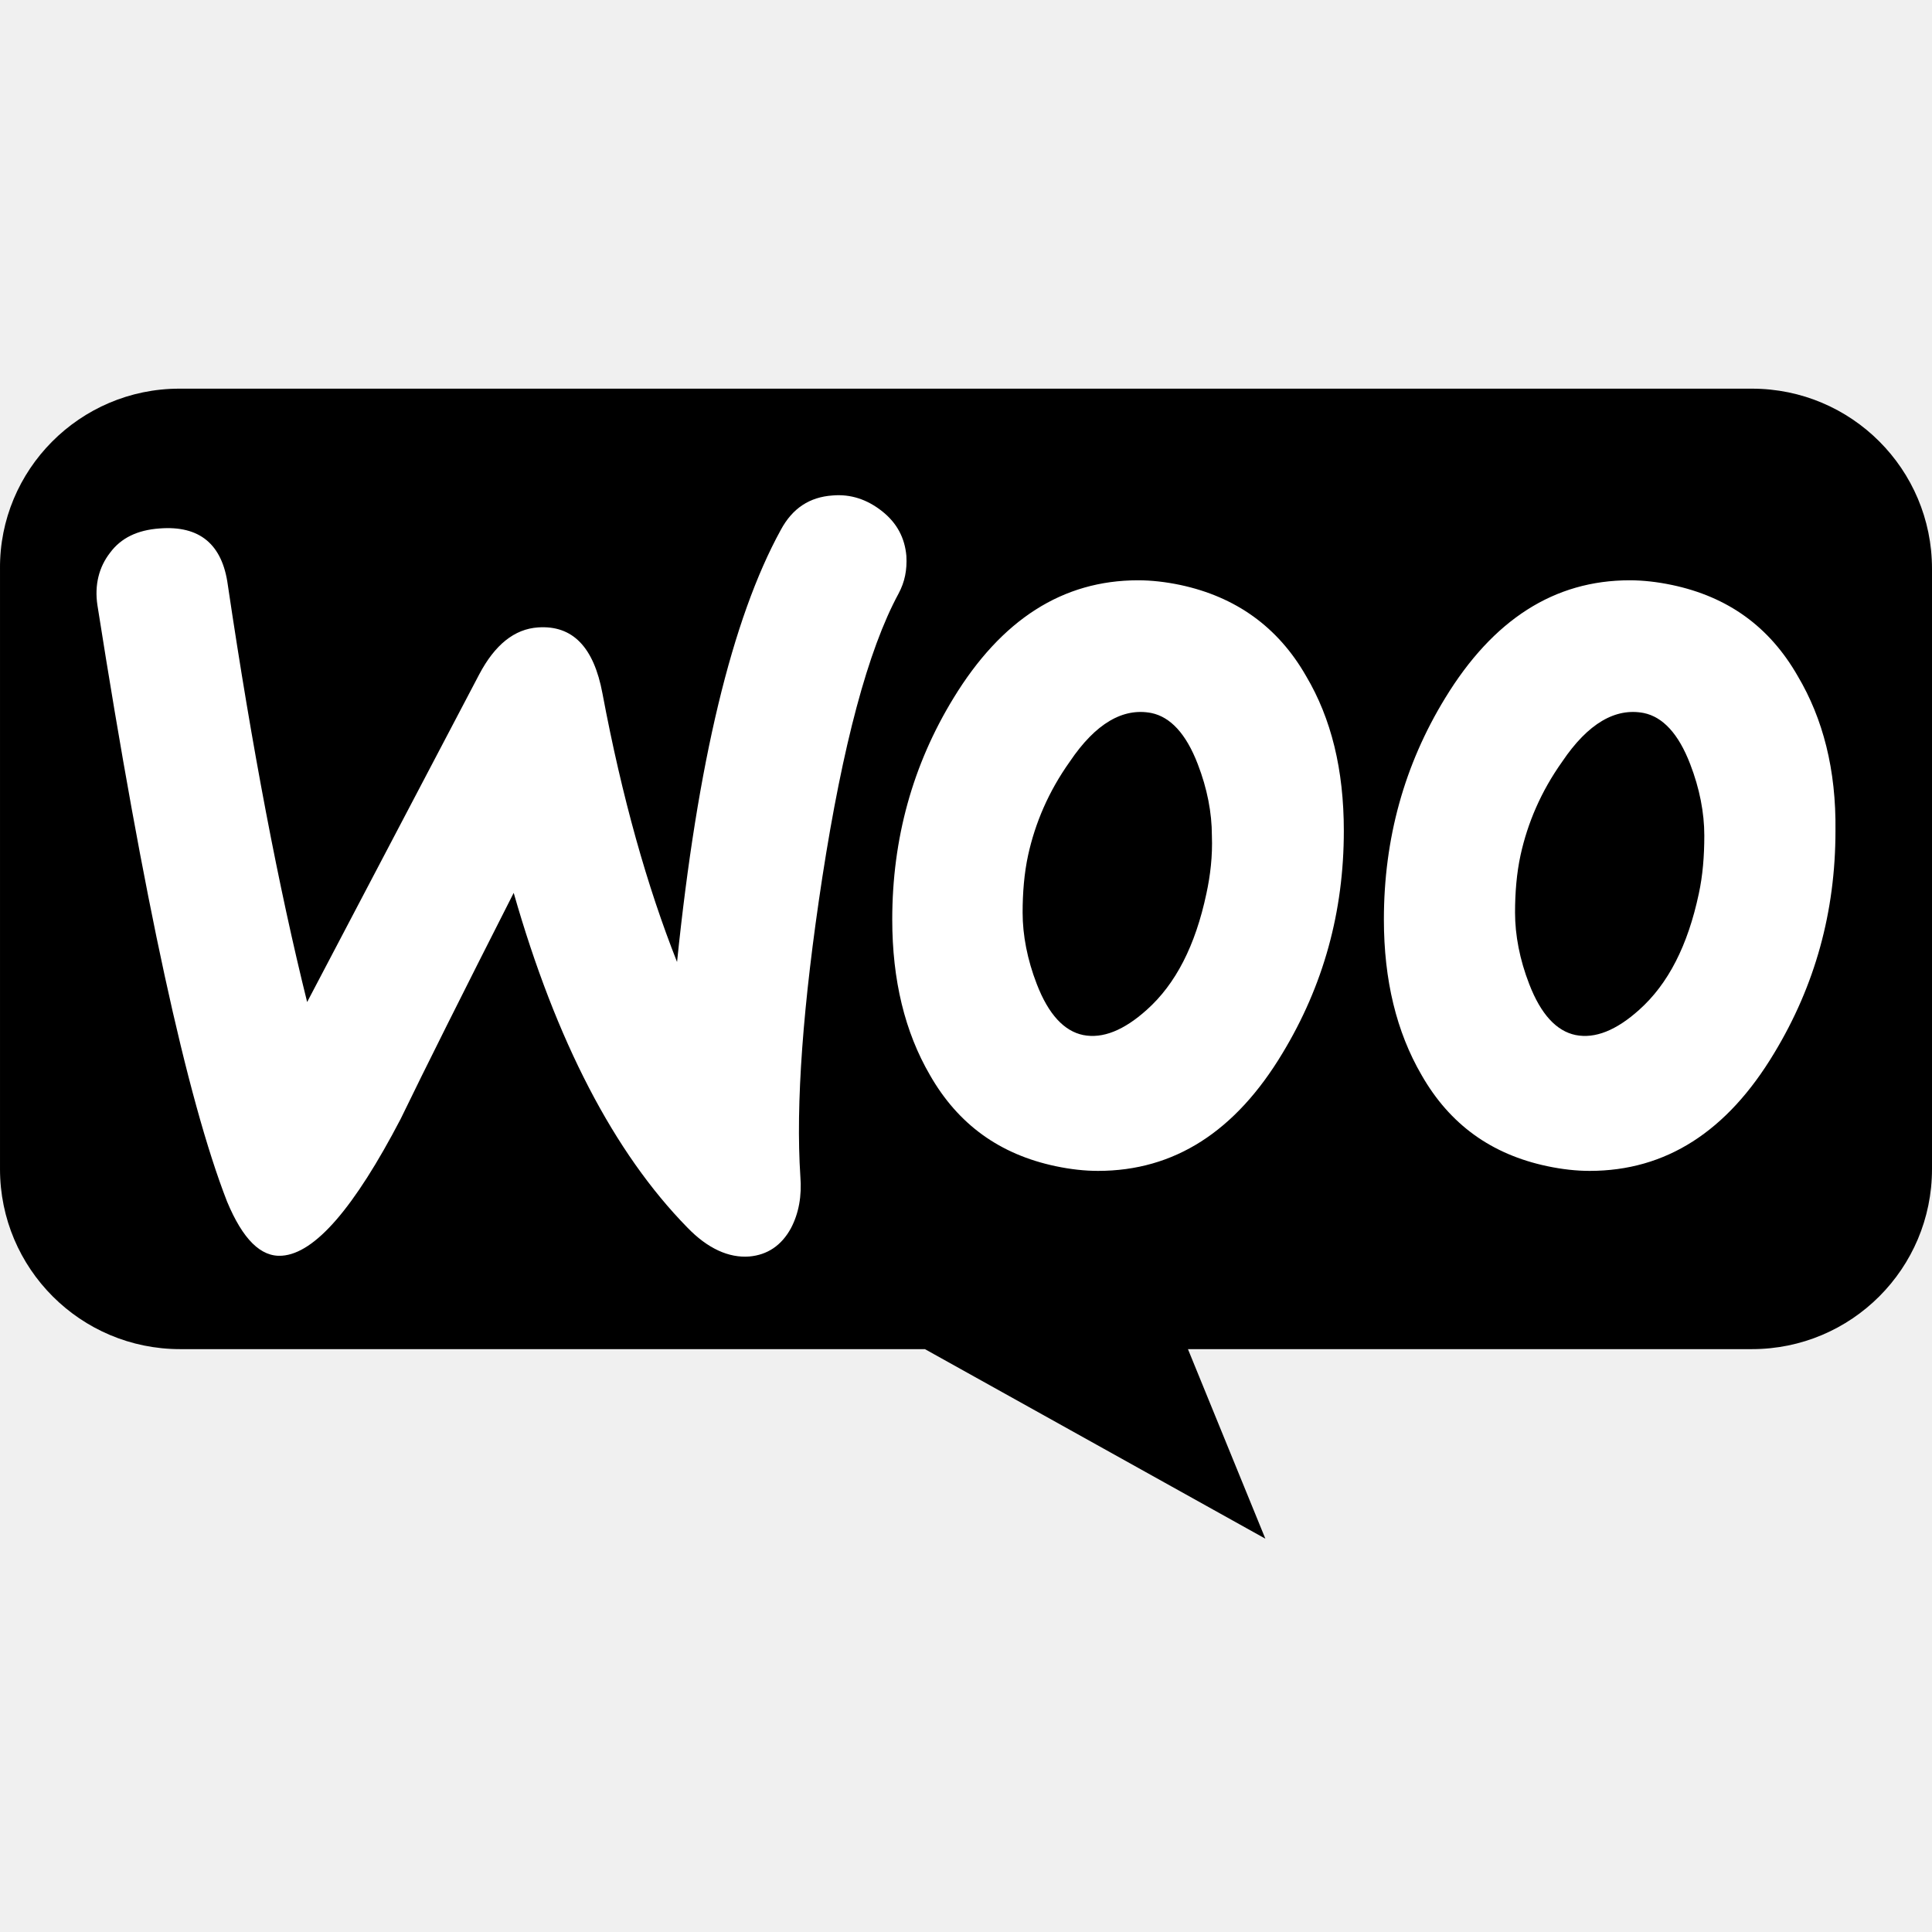
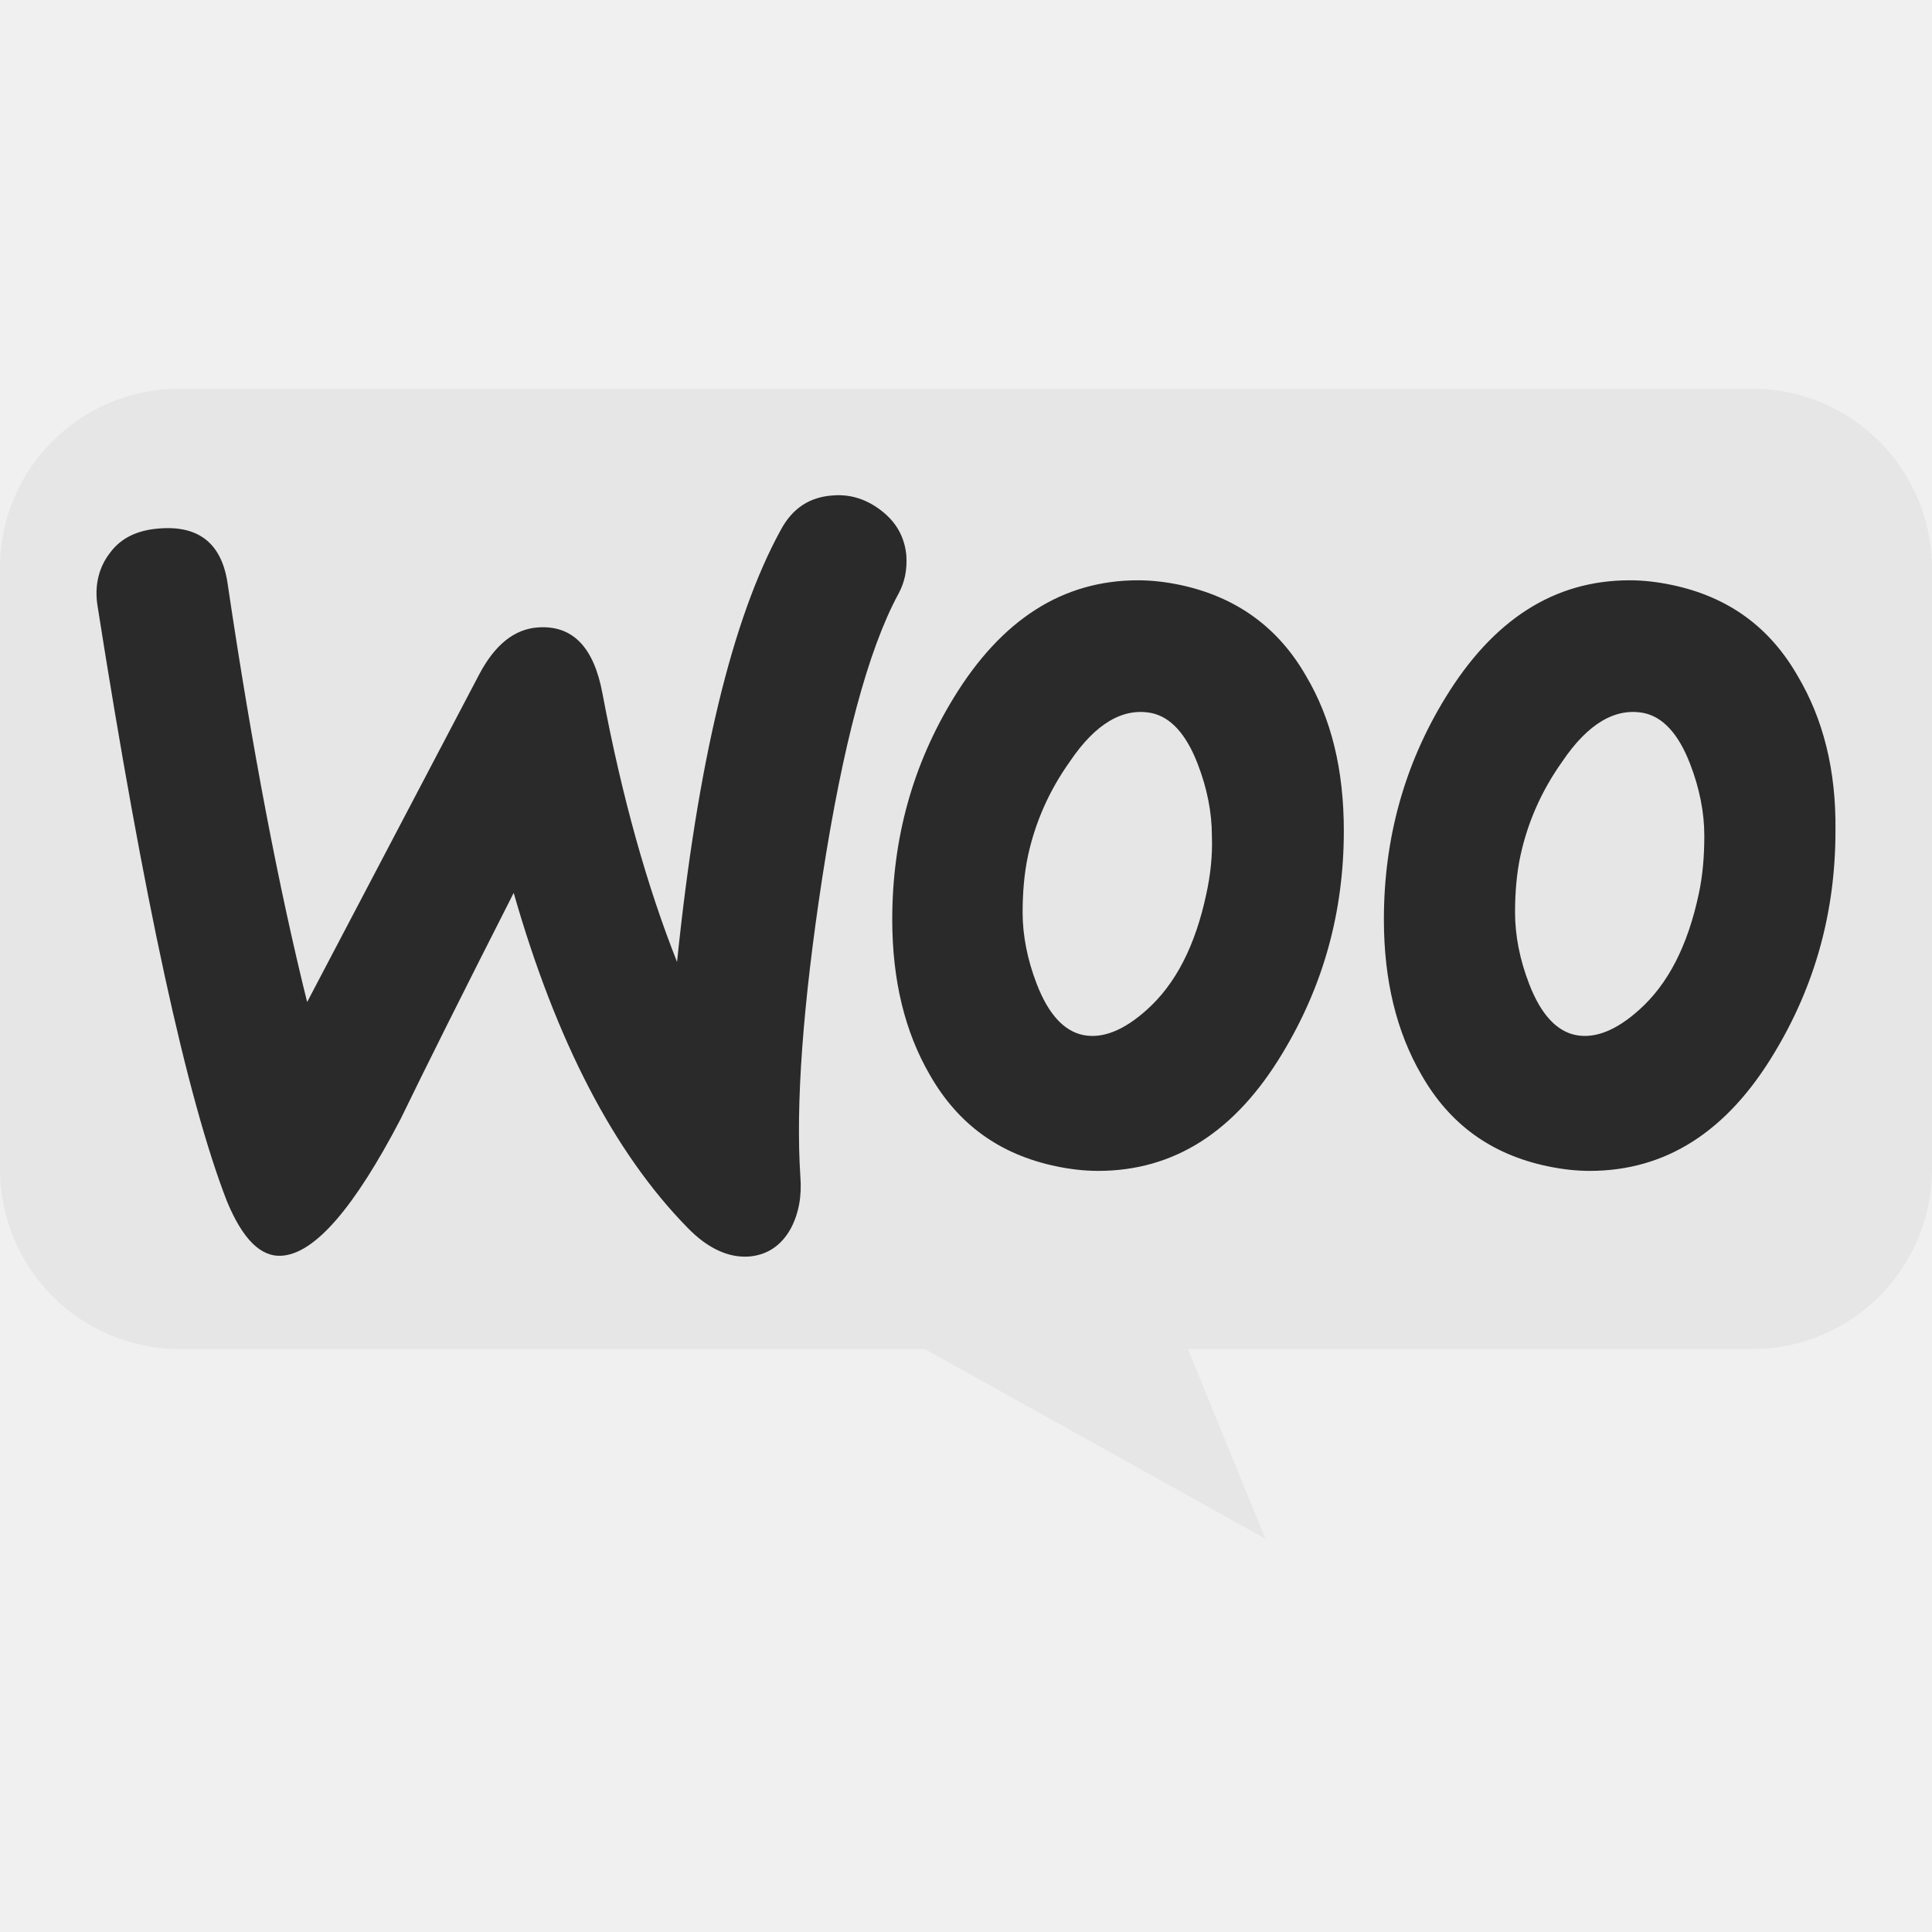
<svg xmlns="http://www.w3.org/2000/svg" width="256" height="256" viewBox="0 0 256 256" fill="none">
-   <g clip-path="url(#clip0_305_130)">
-     <path d="M23.759 51.5H232.137C245.325 51.5 256 62.175 256 75.363V154.904C256 168.092 245.325 178.767 232.137 178.767H157.41L167.667 203.885L122.558 178.767H23.863C10.676 178.767 0.001 168.092 0.001 154.904V75.363C-0.104 62.28 10.57 51.5 23.759 51.5Z" fill="black" />
-     <path d="M14.578 73.25C16.035 71.272 18.22 70.232 21.134 70.024C26.442 69.607 29.46 72.104 30.188 77.516C33.414 99.266 36.952 117.686 40.698 132.775L63.488 89.38C65.57 85.425 68.172 83.344 71.294 83.136C75.873 82.824 78.682 85.737 79.827 91.877C82.429 105.717 85.759 117.477 89.713 127.467C92.419 101.035 96.998 81.991 103.45 70.232C105.01 67.318 107.3 65.861 110.318 65.652C112.712 65.445 114.897 66.173 116.874 67.734C118.851 69.295 119.892 71.272 120.1 73.666C120.204 75.539 119.892 77.1 119.06 78.661C115.001 86.154 111.67 98.746 108.965 116.228C106.364 133.191 105.427 146.408 106.051 155.878C106.26 158.478 105.843 160.768 104.803 162.746C103.553 165.035 101.681 166.284 99.287 166.492C96.581 166.7 93.772 165.452 91.066 162.642C81.388 152.755 73.687 137.978 68.068 118.31C61.303 131.63 56.308 141.62 53.082 148.28C46.942 160.04 41.739 166.076 37.368 166.388C34.558 166.596 32.165 164.202 30.084 159.208C24.777 145.575 19.053 119.246 12.914 80.222C12.497 77.516 13.121 75.122 14.578 73.25ZM238.214 89.588C234.468 83.032 228.952 79.078 221.564 77.516C219.586 77.1 217.714 76.892 215.944 76.892C205.954 76.892 197.837 82.095 191.489 92.502C186.077 101.347 183.372 111.129 183.372 121.848C183.372 129.861 185.037 136.729 188.367 142.453C192.113 149.009 197.629 152.963 205.017 154.524C206.994 154.941 208.867 155.149 210.637 155.149C220.731 155.149 228.848 149.946 235.092 139.539C240.503 130.589 243.209 120.807 243.209 110.089C243.313 101.972 241.544 95.207 238.214 89.588ZM225.102 118.414C223.645 125.282 221.043 130.381 217.192 133.815C214.175 136.521 211.365 137.665 208.764 137.145C206.266 136.625 204.184 134.44 202.624 130.381C201.374 127.155 200.751 123.929 200.751 120.911C200.751 118.31 200.959 115.708 201.479 113.315C202.416 109.048 204.185 104.885 206.994 100.931C210.429 95.831 214.071 93.751 217.817 94.479C220.315 94.999 222.397 97.185 223.957 101.243C225.206 104.469 225.83 107.695 225.83 110.713C225.83 113.419 225.622 116.021 225.102 118.414ZM173.069 89.588C169.323 83.032 163.703 79.078 156.419 77.516C154.442 77.1 152.569 76.892 150.799 76.892C140.809 76.892 132.692 82.095 126.344 92.502C120.933 101.347 118.227 111.129 118.227 121.848C118.227 129.861 119.892 136.729 123.222 142.453C126.968 149.009 132.484 152.963 139.872 154.524C141.85 154.941 143.722 155.149 145.492 155.149C155.586 155.149 163.703 149.946 169.947 139.539C175.359 130.589 178.064 120.807 178.064 110.089C178.064 101.972 176.399 95.207 173.069 89.588ZM159.853 118.414C158.396 125.282 155.794 130.381 151.944 133.815C148.926 136.521 146.116 137.665 143.514 137.145C141.017 136.625 138.936 134.44 137.374 130.381C136.126 127.155 135.502 123.929 135.502 120.911C135.502 118.31 135.71 115.708 136.23 113.315C137.167 109.048 138.936 104.885 141.746 100.931C145.18 95.831 148.822 93.751 152.568 94.479C155.066 94.999 157.148 97.185 158.708 101.243C159.958 104.469 160.581 107.695 160.581 110.713C160.686 113.419 160.373 116.021 159.853 118.414Z" fill="white" />
-   </g>
-   <defs>
-     <clipPath id="clip0_305_130">
-       <rect width="256" height="256" fill="white" />
-     </clipPath>
-   </defs>
+   <path d="M23.759 51.5H232.137C245.325 51.5 256 62.175 256 75.363V154.904C256 168.092 245.325 178.767 232.137 178.767H157.41L167.667 203.885L122.558 178.767H23.863C10.676 178.767 0.001 168.092 0.001 154.904V75.363C-0.104 62.28 10.57 51.5 23.759 51.5Z" fill="#E6E6E6" />
+   <path d="M14.578 73.25C16.035 71.272 18.22 70.232 21.134 70.024C26.442 69.607 29.46 72.104 30.188 77.516C33.414 99.266 36.952 117.686 40.698 132.775L63.488 89.38C65.57 85.425 68.172 83.344 71.294 83.136C75.873 82.824 78.682 85.737 79.827 91.877C82.429 105.717 85.759 117.477 89.713 127.467C92.419 101.035 96.998 81.991 103.45 70.232C105.01 67.318 107.3 65.861 110.318 65.652C112.712 65.445 114.897 66.173 116.874 67.734C118.851 69.295 119.892 71.272 120.1 73.666C120.204 75.539 119.892 77.1 119.06 78.661C115.001 86.154 111.67 98.746 108.965 116.228C106.364 133.191 105.427 146.408 106.051 155.878C106.26 158.478 105.843 160.768 104.803 162.746C103.553 165.035 101.681 166.284 99.287 166.492C96.581 166.7 93.772 165.452 91.066 162.642C81.388 152.755 73.687 137.978 68.068 118.31C61.303 131.63 56.308 141.62 53.082 148.28C46.942 160.04 41.739 166.076 37.368 166.388C34.558 166.596 32.165 164.202 30.084 159.208C24.777 145.575 19.053 119.246 12.914 80.222C12.497 77.516 13.121 75.122 14.578 73.25ZM238.214 89.588C234.468 83.032 228.952 79.078 221.564 77.516C219.586 77.1 217.714 76.892 215.944 76.892C205.954 76.892 197.837 82.095 191.489 92.502C186.077 101.347 183.372 111.129 183.372 121.848C183.372 129.861 185.037 136.729 188.367 142.453C192.113 149.009 197.629 152.963 205.017 154.524C206.994 154.941 208.867 155.149 210.637 155.149C220.731 155.149 228.848 149.946 235.092 139.539C240.503 130.589 243.209 120.807 243.209 110.089C243.313 101.972 241.544 95.207 238.214 89.588ZM225.102 118.414C223.645 125.282 221.043 130.381 217.192 133.815C214.175 136.521 211.365 137.665 208.764 137.145C206.266 136.625 204.184 134.44 202.624 130.381C201.374 127.155 200.751 123.929 200.751 120.911C200.751 118.31 200.959 115.708 201.479 113.315C202.416 109.048 204.185 104.885 206.994 100.931C210.429 95.831 214.071 93.751 217.817 94.479C220.315 94.999 222.397 97.185 223.957 101.243C225.206 104.469 225.83 107.695 225.83 110.713C225.83 113.419 225.622 116.021 225.102 118.414ZM173.069 89.588C169.323 83.032 163.703 79.078 156.419 77.516C154.442 77.1 152.569 76.892 150.799 76.892C140.809 76.892 132.692 82.095 126.344 92.502C120.933 101.347 118.227 111.129 118.227 121.848C118.227 129.861 119.892 136.729 123.222 142.453C126.968 149.009 132.484 152.963 139.872 154.524C141.85 154.941 143.722 155.149 145.492 155.149C155.586 155.149 163.703 149.946 169.947 139.539C175.359 130.589 178.064 120.807 178.064 110.089C178.064 101.972 176.399 95.207 173.069 89.588ZM159.853 118.414C158.396 125.282 155.794 130.381 151.944 133.815C148.926 136.521 146.116 137.665 143.514 137.145C141.017 136.625 138.936 134.44 137.374 130.381C136.126 127.155 135.502 123.929 135.502 120.911C135.502 118.31 135.71 115.708 136.23 113.315C137.167 109.048 138.936 104.885 141.746 100.931C145.18 95.831 148.822 93.751 152.568 94.479C155.066 94.999 157.148 97.185 158.708 101.243C159.958 104.469 160.581 107.695 160.581 110.713C160.686 113.419 160.373 116.021 159.853 118.414Z" fill="#2A2A2A" />
</svg>
